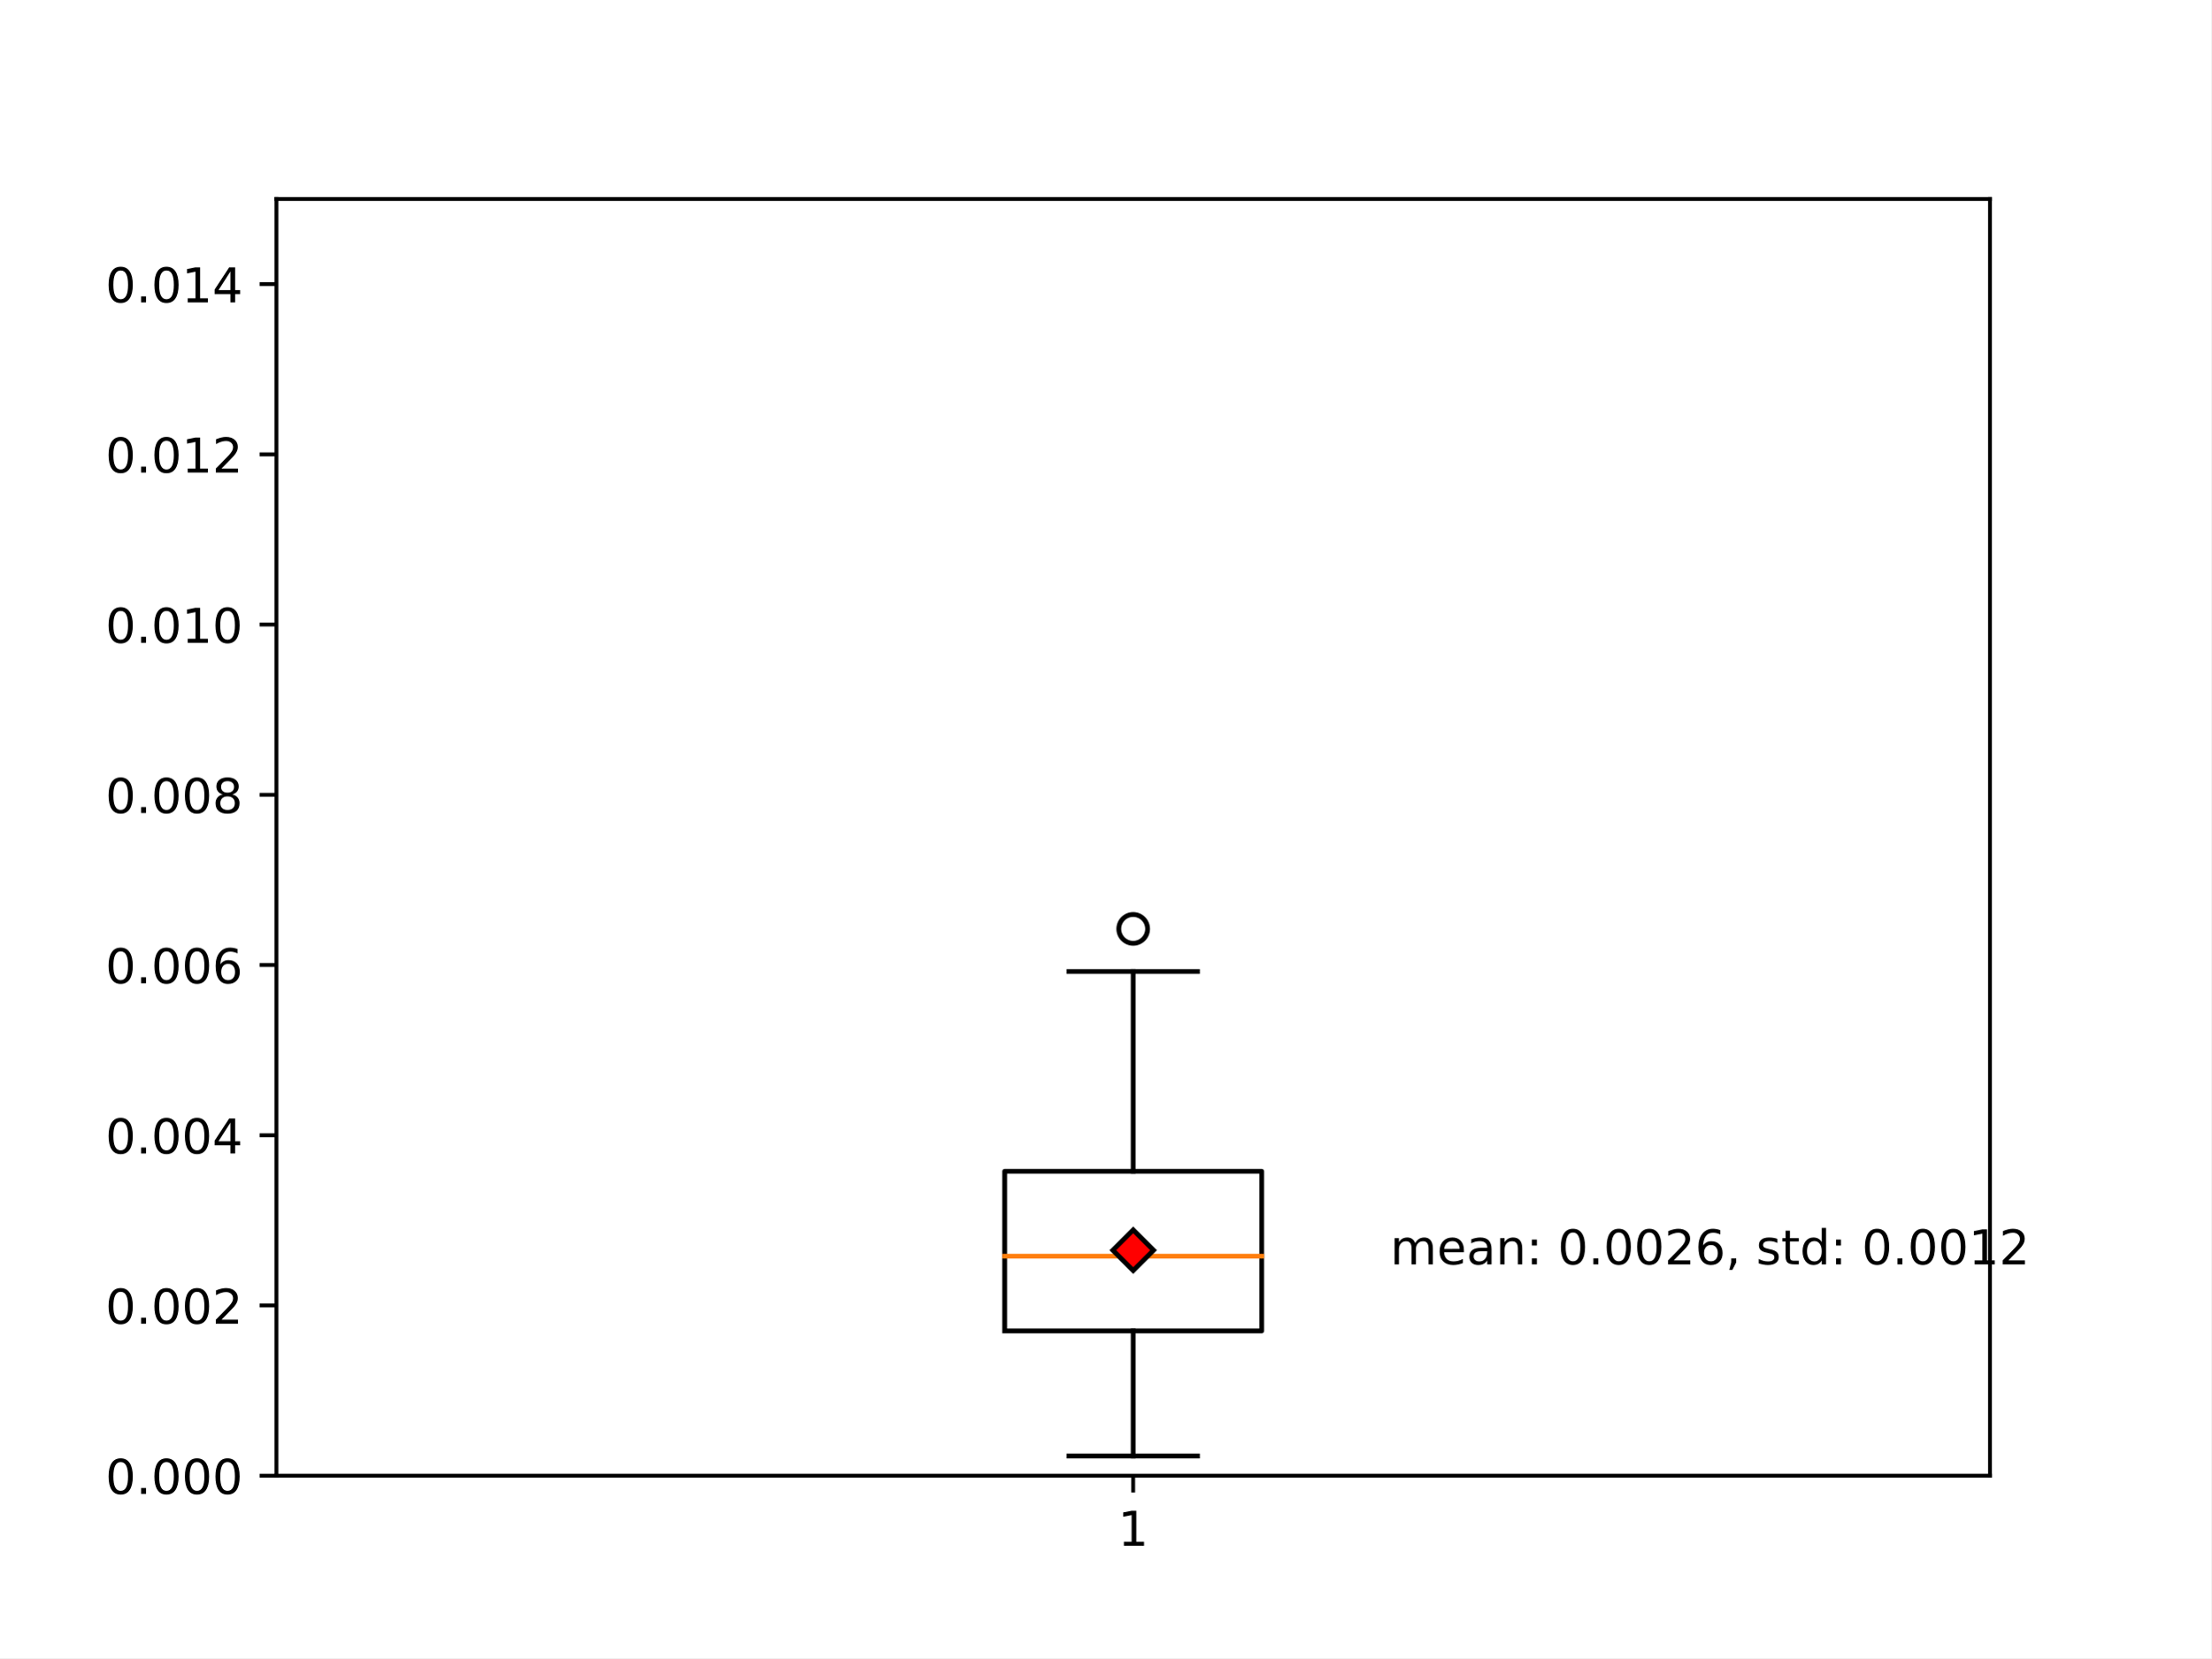
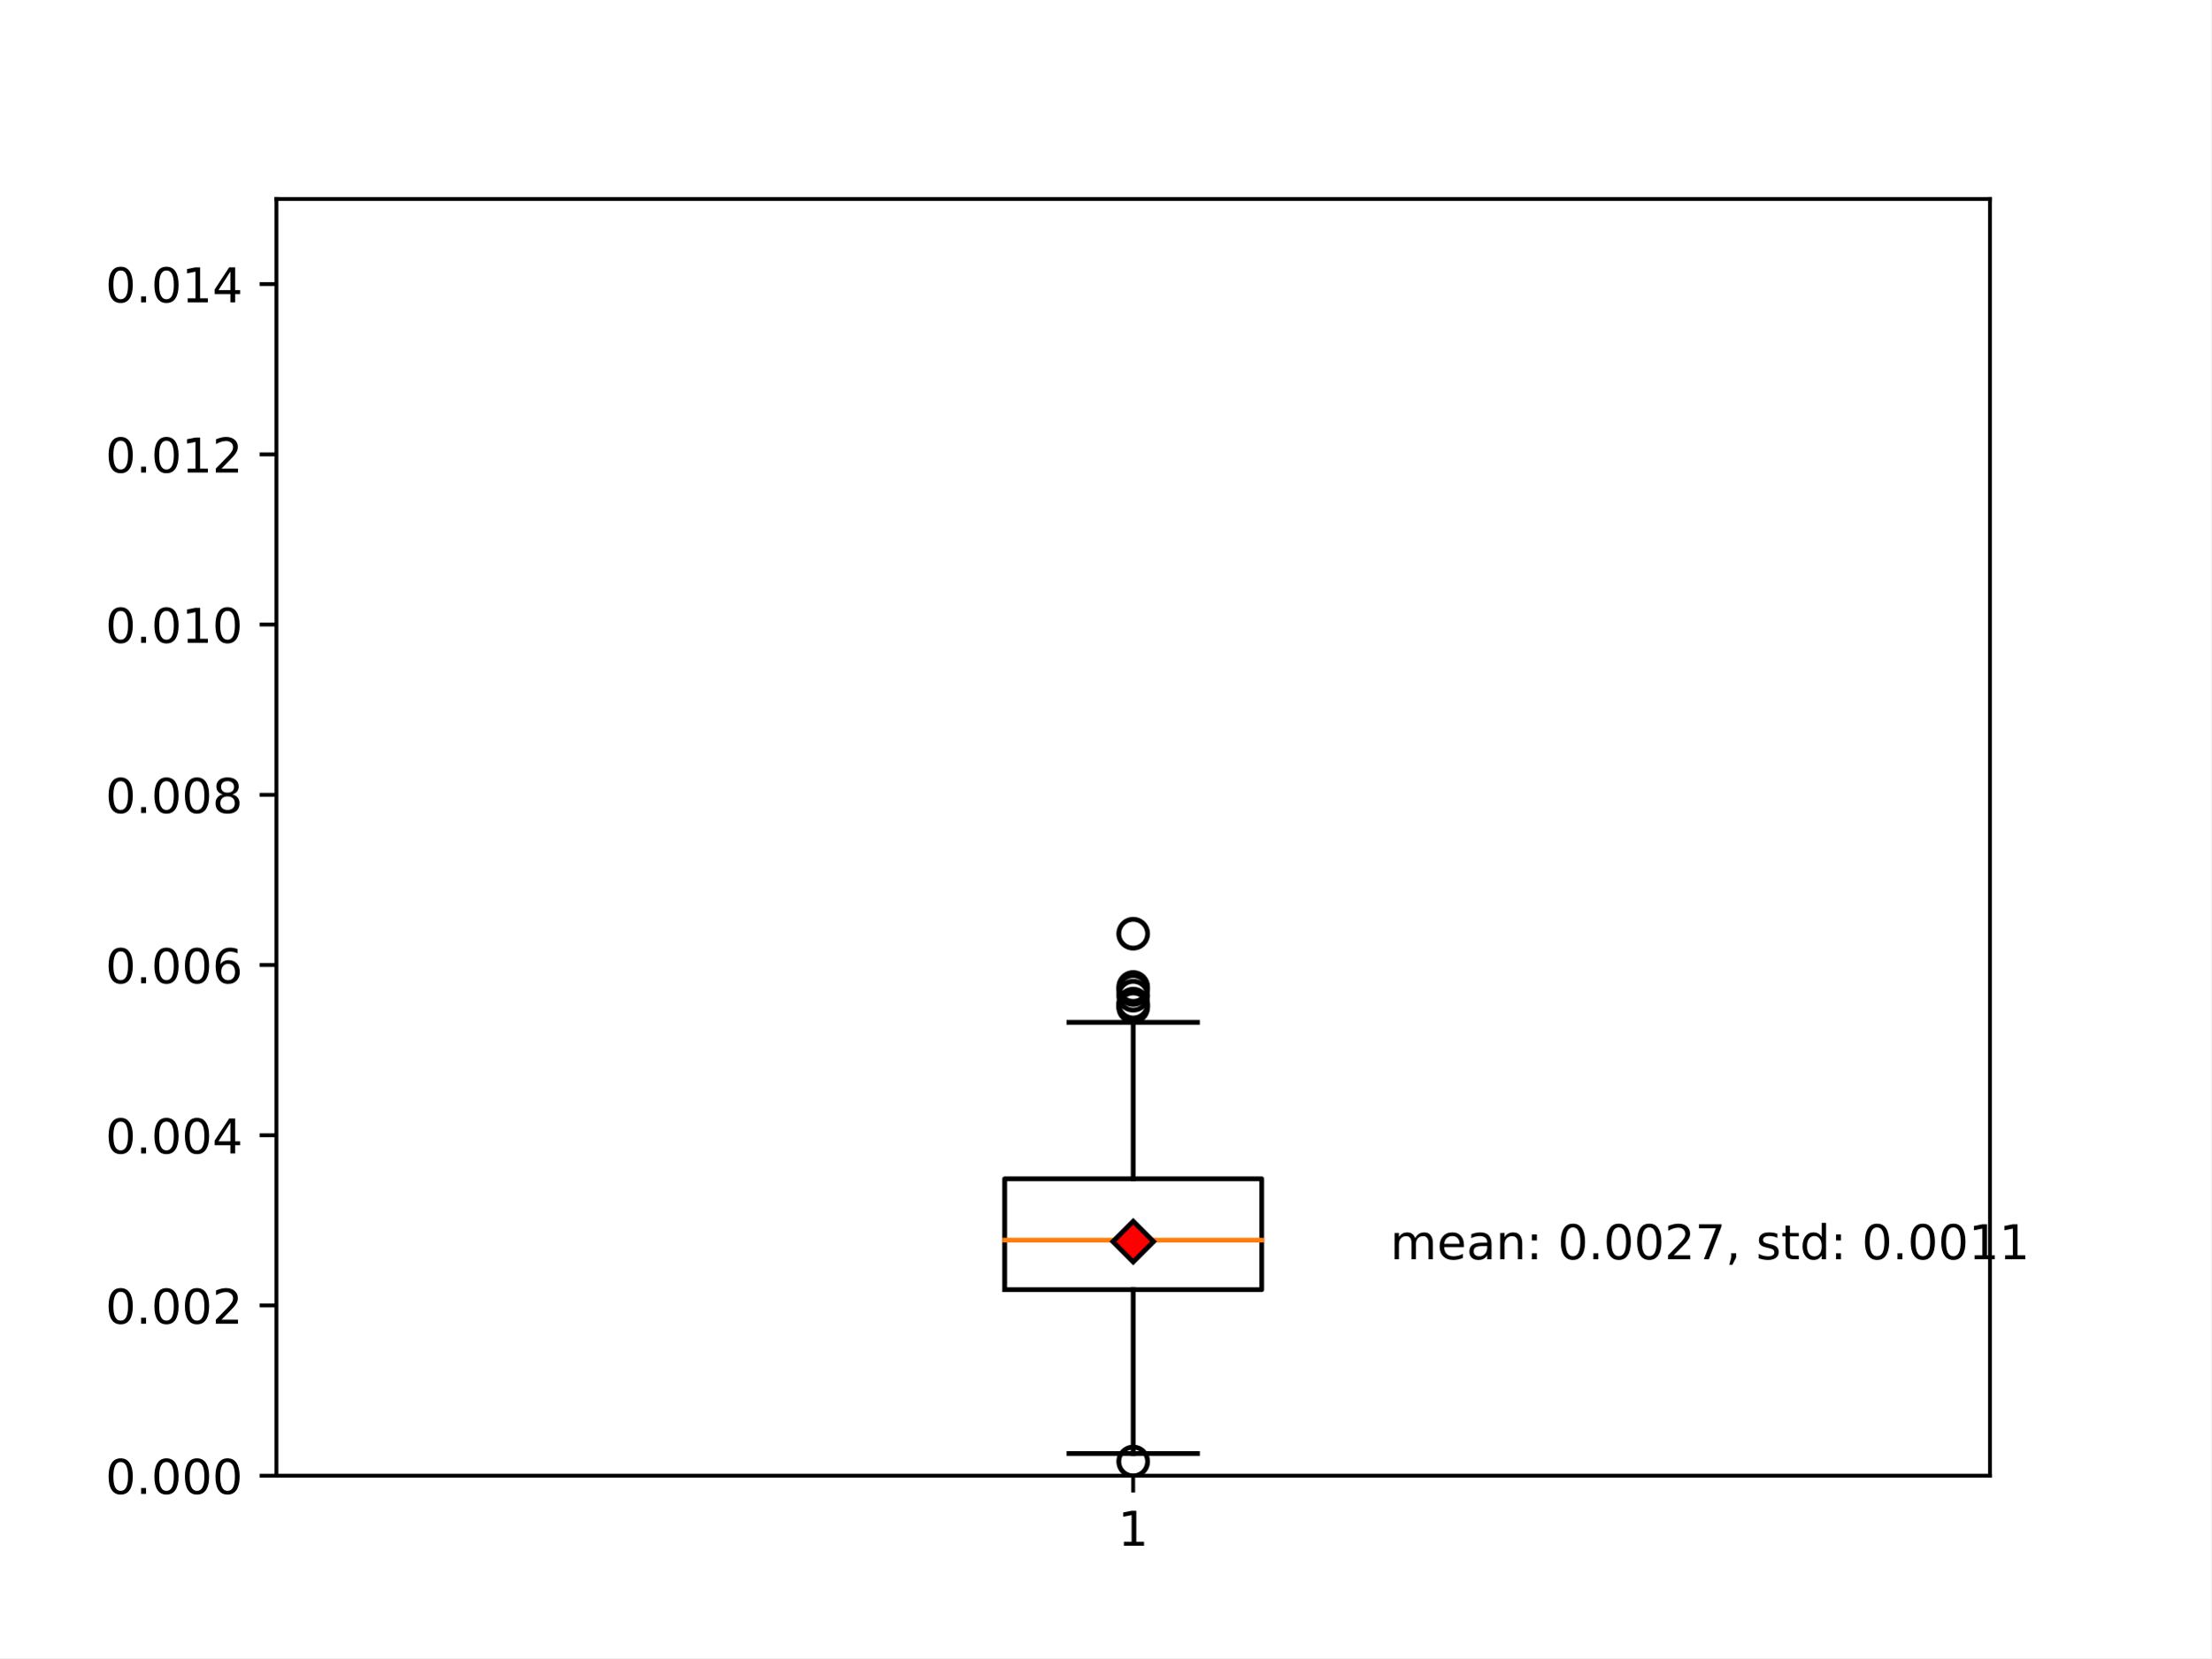
<svg xmlns="http://www.w3.org/2000/svg" xmlns:xlink="http://www.w3.org/1999/xlink" width="460.8pt" height="345.6pt" viewBox="0 0 460.8 345.6" version="1.1">
  <defs>
    <style type="text/css">*{stroke-linejoin: round; stroke-linecap: butt}</style>
  </defs>
  <g id="figure_1">
    <g id="patch_1">
      <path d="M 0 345.6  L 460.8 345.6  L 460.8 0  L 0 0  z " style="fill: #ffffff" />
    </g>
    <g id="axes_1">
      <g id="patch_2">
        <path d="M 57.6 307.584  L 414.72 307.584  L 414.72 41.472  L 57.6 41.472  z " style="fill: #ffffff" />
      </g>
      <g id="matplotlib.axis_1">
        <g id="xtick_1">
          <g id="line2d_1">
            <defs>
-               <path id="m79b387273f" d="M 0 0  L 0 3.5  " style="stroke: #000000; stroke-width: 0.8" />
+               <path id="me79a18adac" d="M 0 0  L 0 3.5  " style="stroke: #000000; stroke-width: 0.8" />
            </defs>
            <g>
-               <use xlink:href="#m79b387273f" x="236.16" y="307.584" style="stroke: #000000; stroke-width: 0.8" />
+               <use xlink:href="#me79a18adac" x="236.16" y="307.584" style="stroke: #000000; stroke-width: 0.8" />
            </g>
          </g>
          <g id="text_1">
            <g transform="translate(232.9787 322.1824) scale(0.1 -0.1)">
              <defs>
                <path id="DejaVuSans-31" d="M 794 531  L 1825 531  L 1825 4091  L 703 3866  L 703 4441  L 1819 4666  L 2450 4666  L 2450 531  L 3481 531  L 3481 0  L 794 0  L 794 531  z " transform="scale(0.015625)" />
              </defs>
              <use xlink:href="#DejaVuSans-31" />
            </g>
          </g>
        </g>
      </g>
      <g id="matplotlib.axis_2">
        <g id="ytick_1">
          <g id="line2d_2">
            <defs>
-               <path id="m3828e27f24" d="M 0 0  L -3.5 0  " style="stroke: #000000; stroke-width: 0.8" />
+               <path id="m471c4459df" d="M 0 0  L -3.5 0  " style="stroke: #000000; stroke-width: 0.8" />
            </defs>
            <g>
-               <use xlink:href="#m3828e27f24" x="57.6" y="307.584" style="stroke: #000000; stroke-width: 0.8" />
+               <use xlink:href="#m471c4459df" x="57.6" y="307.584" style="stroke: #000000; stroke-width: 0.8" />
            </g>
          </g>
          <g id="text_2">
            <g transform="translate(21.97188 311.3832) scale(0.1 -0.1)">
              <defs>
                <path id="DejaVuSans-30" d="M 2034 4250  Q 1547 4250 1301 3770  Q 1056 3291 1056 2328  Q 1056 1369 1301 889  Q 1547 409 2034 409  Q 2525 409 2770 889  Q 3016 1369 3016 2328  Q 3016 3291 2770 3770  Q 2525 4250 2034 4250  z M 2034 4750  Q 2819 4750 3233 4129  Q 3647 3509 3647 2328  Q 3647 1150 3233 529  Q 2819 -91 2034 -91  Q 1250 -91 836 529  Q 422 1150 422 2328  Q 422 3509 836 4129  Q 1250 4750 2034 4750  z " transform="scale(0.015625)" />
                <path id="DejaVuSans-2e" d="M 684 794  L 1344 794  L 1344 0  L 684 0  L 684 794  z " transform="scale(0.015625)" />
              </defs>
              <use xlink:href="#DejaVuSans-30" />
              <use xlink:href="#DejaVuSans-2e" x="63.623" />
              <use xlink:href="#DejaVuSans-30" x="95.41" />
              <use xlink:href="#DejaVuSans-30" x="159.033" />
              <use xlink:href="#DejaVuSans-30" x="222.656" />
            </g>
          </g>
        </g>
        <g id="ytick_2">
          <g id="line2d_3">
            <g>
-               <use xlink:href="#m3828e27f24" x="57.6" y="272.102" style="stroke: #000000; stroke-width: 0.8" />
+               <use xlink:href="#m471c4459df" x="57.6" y="272.102" style="stroke: #000000; stroke-width: 0.8" />
            </g>
          </g>
          <g id="text_3">
            <g transform="translate(21.97188 275.9016) scale(0.1 -0.1)">
              <defs>
                <path id="DejaVuSans-32" d="M 1228 531  L 3431 531  L 3431 0  L 469 0  L 469 531  Q 828 903 1448 1529  Q 2069 2156 2228 2338  Q 2531 2678 2651 2914  Q 2772 3150 2772 3378  Q 2772 3750 2511 3984  Q 2250 4219 1831 4219  Q 1534 4219 1204 4116  Q 875 4013 500 3803  L 500 4441  Q 881 4594 1212 4672  Q 1544 4750 1819 4750  Q 2544 4750 2975 4387  Q 3406 4025 3406 3419  Q 3406 3131 3298 2873  Q 3191 2616 2906 2266  Q 2828 2175 2409 1742  Q 1991 1309 1228 531  z " transform="scale(0.015625)" />
              </defs>
              <use xlink:href="#DejaVuSans-30" />
              <use xlink:href="#DejaVuSans-2e" x="63.623" />
              <use xlink:href="#DejaVuSans-30" x="95.41" />
              <use xlink:href="#DejaVuSans-30" x="159.033" />
              <use xlink:href="#DejaVuSans-32" x="222.656" />
            </g>
          </g>
        </g>
        <g id="ytick_3">
          <g id="line2d_4">
            <g>
-               <use xlink:href="#m3828e27f24" x="57.6" y="236.621" style="stroke: #000000; stroke-width: 0.8" />
+               <use xlink:href="#m471c4459df" x="57.6" y="236.621" style="stroke: #000000; stroke-width: 0.8" />
            </g>
          </g>
          <g id="text_4">
            <g transform="translate(21.97188 240.42) scale(0.1 -0.1)">
              <defs>
                <path id="DejaVuSans-34" d="M 2419 4116  L 825 1625  L 2419 1625  L 2419 4116  z M 2253 4666  L 3047 4666  L 3047 1625  L 3713 1625  L 3713 1100  L 3047 1100  L 3047 0  L 2419 0  L 2419 1100  L 313 1100  L 313 1709  L 2253 4666  z " transform="scale(0.015625)" />
              </defs>
              <use xlink:href="#DejaVuSans-30" />
              <use xlink:href="#DejaVuSans-2e" x="63.623" />
              <use xlink:href="#DejaVuSans-30" x="95.41" />
              <use xlink:href="#DejaVuSans-30" x="159.033" />
              <use xlink:href="#DejaVuSans-34" x="222.656" />
            </g>
          </g>
        </g>
        <g id="ytick_4">
          <g id="line2d_5">
            <g>
-               <use xlink:href="#m3828e27f24" x="57.6" y="201.139" style="stroke: #000000; stroke-width: 0.8" />
+               <use xlink:href="#m471c4459df" x="57.6" y="201.139" style="stroke: #000000; stroke-width: 0.8" />
            </g>
          </g>
          <g id="text_5">
            <g transform="translate(21.97188 204.9384) scale(0.1 -0.1)">
              <defs>
                <path id="DejaVuSans-36" d="M 2113 2584  Q 1688 2584 1439 2293  Q 1191 2003 1191 1497  Q 1191 994 1439 701  Q 1688 409 2113 409  Q 2538 409 2786 701  Q 3034 994 3034 1497  Q 3034 2003 2786 2293  Q 2538 2584 2113 2584  z M 3366 4563  L 3366 3988  Q 3128 4100 2886 4159  Q 2644 4219 2406 4219  Q 1781 4219 1451 3797  Q 1122 3375 1075 2522  Q 1259 2794 1537 2939  Q 1816 3084 2150 3084  Q 2853 3084 3261 2657  Q 3669 2231 3669 1497  Q 3669 778 3244 343  Q 2819 -91 2113 -91  Q 1303 -91 875 529  Q 447 1150 447 2328  Q 447 3434 972 4092  Q 1497 4750 2381 4750  Q 2619 4750 2861 4703  Q 3103 4656 3366 4563  z " transform="scale(0.015625)" />
              </defs>
              <use xlink:href="#DejaVuSans-30" />
              <use xlink:href="#DejaVuSans-2e" x="63.623" />
              <use xlink:href="#DejaVuSans-30" x="95.41" />
              <use xlink:href="#DejaVuSans-30" x="159.033" />
              <use xlink:href="#DejaVuSans-36" x="222.656" />
            </g>
          </g>
        </g>
        <g id="ytick_5">
          <g id="line2d_6">
            <g>
-               <use xlink:href="#m3828e27f24" x="57.6" y="165.658" style="stroke: #000000; stroke-width: 0.8" />
+               <use xlink:href="#m471c4459df" x="57.6" y="165.658" style="stroke: #000000; stroke-width: 0.8" />
            </g>
          </g>
          <g id="text_6">
            <g transform="translate(21.97188 169.4568) scale(0.1 -0.1)">
              <defs>
                <path id="DejaVuSans-38" d="M 2034 2216  Q 1584 2216 1326 1975  Q 1069 1734 1069 1313  Q 1069 891 1326 650  Q 1584 409 2034 409  Q 2484 409 2743 651  Q 3003 894 3003 1313  Q 3003 1734 2745 1975  Q 2488 2216 2034 2216  z M 1403 2484  Q 997 2584 770 2862  Q 544 3141 544 3541  Q 544 4100 942 4425  Q 1341 4750 2034 4750  Q 2731 4750 3128 4425  Q 3525 4100 3525 3541  Q 3525 3141 3298 2862  Q 3072 2584 2669 2484  Q 3125 2378 3379 2068  Q 3634 1759 3634 1313  Q 3634 634 3220 271  Q 2806 -91 2034 -91  Q 1263 -91 848 271  Q 434 634 434 1313  Q 434 1759 690 2068  Q 947 2378 1403 2484  z M 1172 3481  Q 1172 3119 1398 2916  Q 1625 2713 2034 2713  Q 2441 2713 2670 2916  Q 2900 3119 2900 3481  Q 2900 3844 2670 4047  Q 2441 4250 2034 4250  Q 1625 4250 1398 4047  Q 1172 3844 1172 3481  z " transform="scale(0.015625)" />
              </defs>
              <use xlink:href="#DejaVuSans-30" />
              <use xlink:href="#DejaVuSans-2e" x="63.623" />
              <use xlink:href="#DejaVuSans-30" x="95.41" />
              <use xlink:href="#DejaVuSans-30" x="159.033" />
              <use xlink:href="#DejaVuSans-38" x="222.656" />
            </g>
          </g>
        </g>
        <g id="ytick_6">
          <g id="line2d_7">
            <g>
-               <use xlink:href="#m3828e27f24" x="57.6" y="130.176" style="stroke: #000000; stroke-width: 0.8" />
+               <use xlink:href="#m471c4459df" x="57.6" y="130.176" style="stroke: #000000; stroke-width: 0.8" />
            </g>
          </g>
          <g id="text_7">
            <g transform="translate(21.97188 133.9752) scale(0.1 -0.1)">
              <use xlink:href="#DejaVuSans-30" />
              <use xlink:href="#DejaVuSans-2e" x="63.623" />
              <use xlink:href="#DejaVuSans-30" x="95.41" />
              <use xlink:href="#DejaVuSans-31" x="159.033" />
              <use xlink:href="#DejaVuSans-30" x="222.656" />
            </g>
          </g>
        </g>
        <g id="ytick_7">
          <g id="line2d_8">
            <g>
-               <use xlink:href="#m3828e27f24" x="57.6" y="94.694" style="stroke: #000000; stroke-width: 0.8" />
+               <use xlink:href="#m471c4459df" x="57.6" y="94.694" style="stroke: #000000; stroke-width: 0.8" />
            </g>
          </g>
          <g id="text_8">
            <g transform="translate(21.97188 98.49362) scale(0.1 -0.1)">
              <use xlink:href="#DejaVuSans-30" />
              <use xlink:href="#DejaVuSans-2e" x="63.623" />
              <use xlink:href="#DejaVuSans-30" x="95.41" />
              <use xlink:href="#DejaVuSans-31" x="159.033" />
              <use xlink:href="#DejaVuSans-32" x="222.656" />
            </g>
          </g>
        </g>
        <g id="ytick_8">
          <g id="line2d_9">
            <g>
-               <use xlink:href="#m3828e27f24" x="57.6" y="59.213" style="stroke: #000000; stroke-width: 0.8" />
+               <use xlink:href="#m471c4459df" x="57.6" y="59.213" style="stroke: #000000; stroke-width: 0.8" />
            </g>
          </g>
          <g id="text_9">
            <g transform="translate(21.97188 63.01202) scale(0.1 -0.1)">
              <use xlink:href="#DejaVuSans-30" />
              <use xlink:href="#DejaVuSans-2e" x="63.623" />
              <use xlink:href="#DejaVuSans-30" x="95.41" />
              <use xlink:href="#DejaVuSans-31" x="159.033" />
              <use xlink:href="#DejaVuSans-34" x="222.656" />
            </g>
          </g>
        </g>
      </g>
      <g id="line2d_10">
-         <path d="M 209.376 277.405  L 262.944 277.405  L 262.944 244.138  L 209.376 244.138  L 209.376 277.405  " clip-path="url(#p63260454a0)" style="fill: none; stroke: #000000; stroke-linecap: square" />
+         <path d="M 209.376 268.808  L 262.944 268.808  L 262.944 245.708  L 209.376 245.708  L 209.376 268.808  " clip-path="url(#pd55fe45c1e)" style="fill: none; stroke: #000000; stroke-linecap: square" />
      </g>
      <g id="line2d_11">
-         <path d="M 236.16 277.405  L 236.16 303.477  " clip-path="url(#p63260454a0)" style="fill: none; stroke: #000000; stroke-linecap: square" />
+         <path d="M 236.16 268.808  L 236.16 302.965  " clip-path="url(#pd55fe45c1e)" style="fill: none; stroke: #000000; stroke-linecap: square" />
      </g>
      <g id="line2d_12">
-         <path d="M 236.16 244.138  L 236.16 202.485  " clip-path="url(#p63260454a0)" style="fill: none; stroke: #000000; stroke-linecap: square" />
+         <path d="M 236.16 245.708  L 236.16 213.089  " clip-path="url(#pd55fe45c1e)" style="fill: none; stroke: #000000; stroke-linecap: square" />
      </g>
      <g id="line2d_13">
-         <path d="M 222.768 303.477  L 249.552 303.477  " clip-path="url(#p63260454a0)" style="fill: none; stroke: #000000; stroke-linecap: square" />
+         <path d="M 222.768 302.965  L 249.552 302.965  " clip-path="url(#pd55fe45c1e)" style="fill: none; stroke: #000000; stroke-linecap: square" />
      </g>
      <g id="line2d_14">
-         <path d="M 222.768 202.485  L 249.552 202.485  " clip-path="url(#p63260454a0)" style="fill: none; stroke: #000000; stroke-linecap: square" />
+         <path d="M 222.768 213.089  L 249.552 213.089  " clip-path="url(#pd55fe45c1e)" style="fill: none; stroke: #000000; stroke-linecap: square" />
      </g>
      <g id="line2d_15">
        <defs>
-           <path id="m8162a32a5a" d="M 0 3  C 0.796 3 1.559 2.684 2.121 2.121  C 2.684 1.559 3 0.796 3 0  C 3 -0.796 2.684 -1.559 2.121 -2.121  C 1.559 -2.684 0.796 -3 0 -3  C -0.796 -3 -1.559 -2.684 -2.121 -2.121  C -2.684 -1.559 -3 -0.796 -3 0  C -3 0.796 -2.684 1.559 -2.121 2.121  C -1.559 2.684 -0.796 3 0 3  z " style="stroke: #000000" />
+           <path id="m9a1b2a3254" d="M 0 3  C 0.796 3 1.559 2.684 2.121 2.121  C 2.684 1.559 3 0.796 3 0  C 3 -0.796 2.684 -1.559 2.121 -2.121  C 1.559 -2.684 0.796 -3 0 -3  C -0.796 -3 -1.559 -2.684 -2.121 -2.121  C -2.684 -1.559 -3 -0.796 -3 0  C -3 0.796 -2.684 1.559 -2.121 2.121  C -1.559 2.684 -0.796 3 0 3  z " style="stroke: #000000" />
        </defs>
-         <g clip-path="url(#p63260454a0)">
-           <use xlink:href="#m8162a32a5a" x="236.16" y="193.611" style="fill-opacity: 0; stroke: #000000" />
+         <g clip-path="url(#pd55fe45c1e)">
+           <use xlink:href="#m9a1b2a3254" x="236.16" y="304.624" style="fill-opacity: 0; stroke: #000000" />
+           <use xlink:href="#m9a1b2a3254" x="236.16" y="205.714" style="fill-opacity: 0; stroke: #000000" />
+           <use xlink:href="#m9a1b2a3254" x="236.16" y="209.185" style="fill-opacity: 0; stroke: #000000" />
+           <use xlink:href="#m9a1b2a3254" x="236.16" y="206.354" style="fill-opacity: 0; stroke: #000000" />
+           <use xlink:href="#m9a1b2a3254" x="236.16" y="207.538" style="fill-opacity: 0; stroke: #000000" />
+           <use xlink:href="#m9a1b2a3254" x="236.16" y="209.601" style="fill-opacity: 0; stroke: #000000" />
+           <use xlink:href="#m9a1b2a3254" x="236.16" y="209.964" style="fill-opacity: 0; stroke: #000000" />
+           <use xlink:href="#m9a1b2a3254" x="236.16" y="194.616" style="fill-opacity: 0; stroke: #000000" />
        </g>
      </g>
      <g id="line2d_16">
-         <path d="M 209.376 261.83  L 262.944 261.83  " clip-path="url(#p63260454a0)" style="fill: none; stroke: #ff7f0e; stroke-linecap: square" />
+         <path d="M 209.376 258.485  L 262.944 258.485  " clip-path="url(#pd55fe45c1e)" style="fill: none; stroke: #ff7f0e; stroke-linecap: square" />
      </g>
      <g id="line2d_17">
        <defs>
-           <path id="m86c0b18767" d="M -0 4.243  L 4.243 0  L 0 -4.243  L -4.243 -0  z " style="stroke: #000000; stroke-linejoin: miter" />
+           <path id="m050529ac12" d="M -0 4.243  L 4.243 0  L 0 -4.243  L -4.243 -0  z " style="stroke: #000000; stroke-linejoin: miter" />
        </defs>
-         <g clip-path="url(#p63260454a0)">
-           <use xlink:href="#m86c0b18767" x="236.16" y="260.588" style="fill: #ff0000; stroke: #000000; stroke-linejoin: miter" />
+         <g clip-path="url(#pd55fe45c1e)">
+           <use xlink:href="#m050529ac12" x="236.16" y="258.792" style="fill: #ff0000; stroke: #000000; stroke-linejoin: miter" />
        </g>
      </g>
      <g id="patch_3">
        <path d="M 57.6 307.584  L 57.6 41.472  " style="fill: none; stroke: #000000; stroke-width: 0.8; stroke-linejoin: miter; stroke-linecap: square" />
      </g>
      <g id="patch_4">
        <path d="M 414.72 307.584  L 414.72 41.472  " style="fill: none; stroke: #000000; stroke-width: 0.8; stroke-linejoin: miter; stroke-linecap: square" />
      </g>
      <g id="patch_5">
        <path d="M 57.6 307.584  L 414.72 307.584  " style="fill: none; stroke: #000000; stroke-width: 0.8; stroke-linejoin: miter; stroke-linecap: square" />
      </g>
      <g id="patch_6">
        <path d="M 57.6 41.472  L 414.72 41.472  " style="fill: none; stroke: #000000; stroke-width: 0.8; stroke-linejoin: miter; stroke-linecap: square" />
      </g>
      <g id="text_10">
-         <g transform="translate(289.728 263.5355) scale(0.1 -0.1)">
+         <g transform="translate(289.728 262.4761) scale(0.1 -0.1)">
          <defs>
            <path id="DejaVuSans-6d" d="M 3328 2828  Q 3544 3216 3844 3400  Q 4144 3584 4550 3584  Q 5097 3584 5394 3201  Q 5691 2819 5691 2113  L 5691 0  L 5113 0  L 5113 2094  Q 5113 2597 4934 2840  Q 4756 3084 4391 3084  Q 3944 3084 3684 2787  Q 3425 2491 3425 1978  L 3425 0  L 2847 0  L 2847 2094  Q 2847 2600 2669 2842  Q 2491 3084 2119 3084  Q 1678 3084 1418 2786  Q 1159 2488 1159 1978  L 1159 0  L 581 0  L 581 3500  L 1159 3500  L 1159 2956  Q 1356 3278 1631 3431  Q 1906 3584 2284 3584  Q 2666 3584 2933 3390  Q 3200 3197 3328 2828  z " transform="scale(0.015625)" />
            <path id="DejaVuSans-65" d="M 3597 1894  L 3597 1613  L 953 1613  Q 991 1019 1311 708  Q 1631 397 2203 397  Q 2534 397 2845 478  Q 3156 559 3463 722  L 3463 178  Q 3153 47 2828 -22  Q 2503 -91 2169 -91  Q 1331 -91 842 396  Q 353 884 353 1716  Q 353 2575 817 3079  Q 1281 3584 2069 3584  Q 2775 3584 3186 3129  Q 3597 2675 3597 1894  z M 3022 2063  Q 3016 2534 2758 2815  Q 2500 3097 2075 3097  Q 1594 3097 1305 2825  Q 1016 2553 972 2059  L 3022 2063  z " transform="scale(0.015625)" />
            <path id="DejaVuSans-61" d="M 2194 1759  Q 1497 1759 1228 1600  Q 959 1441 959 1056  Q 959 750 1161 570  Q 1363 391 1709 391  Q 2188 391 2477 730  Q 2766 1069 2766 1631  L 2766 1759  L 2194 1759  z M 3341 1997  L 3341 0  L 2766 0  L 2766 531  Q 2569 213 2275 61  Q 1981 -91 1556 -91  Q 1019 -91 701 211  Q 384 513 384 1019  Q 384 1609 779 1909  Q 1175 2209 1959 2209  L 2766 2209  L 2766 2266  Q 2766 2663 2505 2880  Q 2244 3097 1772 3097  Q 1472 3097 1187 3025  Q 903 2953 641 2809  L 641 3341  Q 956 3463 1253 3523  Q 1550 3584 1831 3584  Q 2591 3584 2966 3190  Q 3341 2797 3341 1997  z " transform="scale(0.015625)" />
            <path id="DejaVuSans-6e" d="M 3513 2113  L 3513 0  L 2938 0  L 2938 2094  Q 2938 2591 2744 2837  Q 2550 3084 2163 3084  Q 1697 3084 1428 2787  Q 1159 2491 1159 1978  L 1159 0  L 581 0  L 581 3500  L 1159 3500  L 1159 2956  Q 1366 3272 1645 3428  Q 1925 3584 2291 3584  Q 2894 3584 3203 3211  Q 3513 2838 3513 2113  z " transform="scale(0.015625)" />
            <path id="DejaVuSans-3a" d="M 750 794  L 1409 794  L 1409 0  L 750 0  L 750 794  z M 750 3309  L 1409 3309  L 1409 2516  L 750 2516  L 750 3309  z " transform="scale(0.015625)" />
            <path id="DejaVuSans-20" transform="scale(0.015625)" />
+             <path id="DejaVuSans-37" d="M 525 4666  L 3525 4666  L 3525 4397  L 1831 0  L 1172 0  L 2766 4134  L 525 4134  L 525 4666  z " transform="scale(0.015625)" />
            <path id="DejaVuSans-2c" d="M 750 794  L 1409 794  L 1409 256  L 897 -744  L 494 -744  L 750 256  L 750 794  z " transform="scale(0.015625)" />
            <path id="DejaVuSans-73" d="M 2834 3397  L 2834 2853  Q 2591 2978 2328 3040  Q 2066 3103 1784 3103  Q 1356 3103 1142 2972  Q 928 2841 928 2578  Q 928 2378 1081 2264  Q 1234 2150 1697 2047  L 1894 2003  Q 2506 1872 2764 1633  Q 3022 1394 3022 966  Q 3022 478 2636 193  Q 2250 -91 1575 -91  Q 1294 -91 989 -36  Q 684 19 347 128  L 347 722  Q 666 556 975 473  Q 1284 391 1588 391  Q 1994 391 2212 530  Q 2431 669 2431 922  Q 2431 1156 2273 1281  Q 2116 1406 1581 1522  L 1381 1569  Q 847 1681 609 1914  Q 372 2147 372 2553  Q 372 3047 722 3315  Q 1072 3584 1716 3584  Q 2034 3584 2315 3537  Q 2597 3491 2834 3397  z " transform="scale(0.015625)" />
            <path id="DejaVuSans-74" d="M 1172 4494  L 1172 3500  L 2356 3500  L 2356 3053  L 1172 3053  L 1172 1153  Q 1172 725 1289 603  Q 1406 481 1766 481  L 2356 481  L 2356 0  L 1766 0  Q 1100 0 847 248  Q 594 497 594 1153  L 594 3053  L 172 3053  L 172 3500  L 594 3500  L 594 4494  L 1172 4494  z " transform="scale(0.015625)" />
            <path id="DejaVuSans-64" d="M 2906 2969  L 2906 4863  L 3481 4863  L 3481 0  L 2906 0  L 2906 525  Q 2725 213 2448 61  Q 2172 -91 1784 -91  Q 1150 -91 751 415  Q 353 922 353 1747  Q 353 2572 751 3078  Q 1150 3584 1784 3584  Q 2172 3584 2448 3432  Q 2725 3281 2906 2969  z M 947 1747  Q 947 1113 1208 752  Q 1469 391 1925 391  Q 2381 391 2643 752  Q 2906 1113 2906 1747  Q 2906 2381 2643 2742  Q 2381 3103 1925 3103  Q 1469 3103 1208 2742  Q 947 2381 947 1747  z " transform="scale(0.015625)" />
          </defs>
          <use xlink:href="#DejaVuSans-6d" />
          <use xlink:href="#DejaVuSans-65" x="97.412" />
          <use xlink:href="#DejaVuSans-61" x="158.936" />
          <use xlink:href="#DejaVuSans-6e" x="220.215" />
          <use xlink:href="#DejaVuSans-3a" x="283.594" />
          <use xlink:href="#DejaVuSans-20" x="317.285" />
          <use xlink:href="#DejaVuSans-30" x="349.072" />
          <use xlink:href="#DejaVuSans-2e" x="412.695" />
          <use xlink:href="#DejaVuSans-30" x="444.482" />
          <use xlink:href="#DejaVuSans-30" x="508.105" />
          <use xlink:href="#DejaVuSans-32" x="571.729" />
-           <use xlink:href="#DejaVuSans-36" x="635.352" />
+           <use xlink:href="#DejaVuSans-37" x="635.352" />
          <use xlink:href="#DejaVuSans-2c" x="698.975" />
          <use xlink:href="#DejaVuSans-20" x="730.762" />
          <use xlink:href="#DejaVuSans-73" x="762.549" />
          <use xlink:href="#DejaVuSans-74" x="814.648" />
          <use xlink:href="#DejaVuSans-64" x="853.857" />
          <use xlink:href="#DejaVuSans-3a" x="917.334" />
          <use xlink:href="#DejaVuSans-20" x="951.025" />
          <use xlink:href="#DejaVuSans-30" x="982.812" />
          <use xlink:href="#DejaVuSans-2e" x="1046.436" />
          <use xlink:href="#DejaVuSans-30" x="1078.223" />
          <use xlink:href="#DejaVuSans-30" x="1141.846" />
          <use xlink:href="#DejaVuSans-31" x="1205.469" />
-           <use xlink:href="#DejaVuSans-32" x="1269.092" />
+           <use xlink:href="#DejaVuSans-31" x="1269.092" />
        </g>
      </g>
    </g>
  </g>
  <defs>
-     <clipPath id="p63260454a0">
+     <clipPath id="pd55fe45c1e">
      <rect x="57.6" y="41.472" width="357.12" height="266.112" />
    </clipPath>
  </defs>
</svg>
